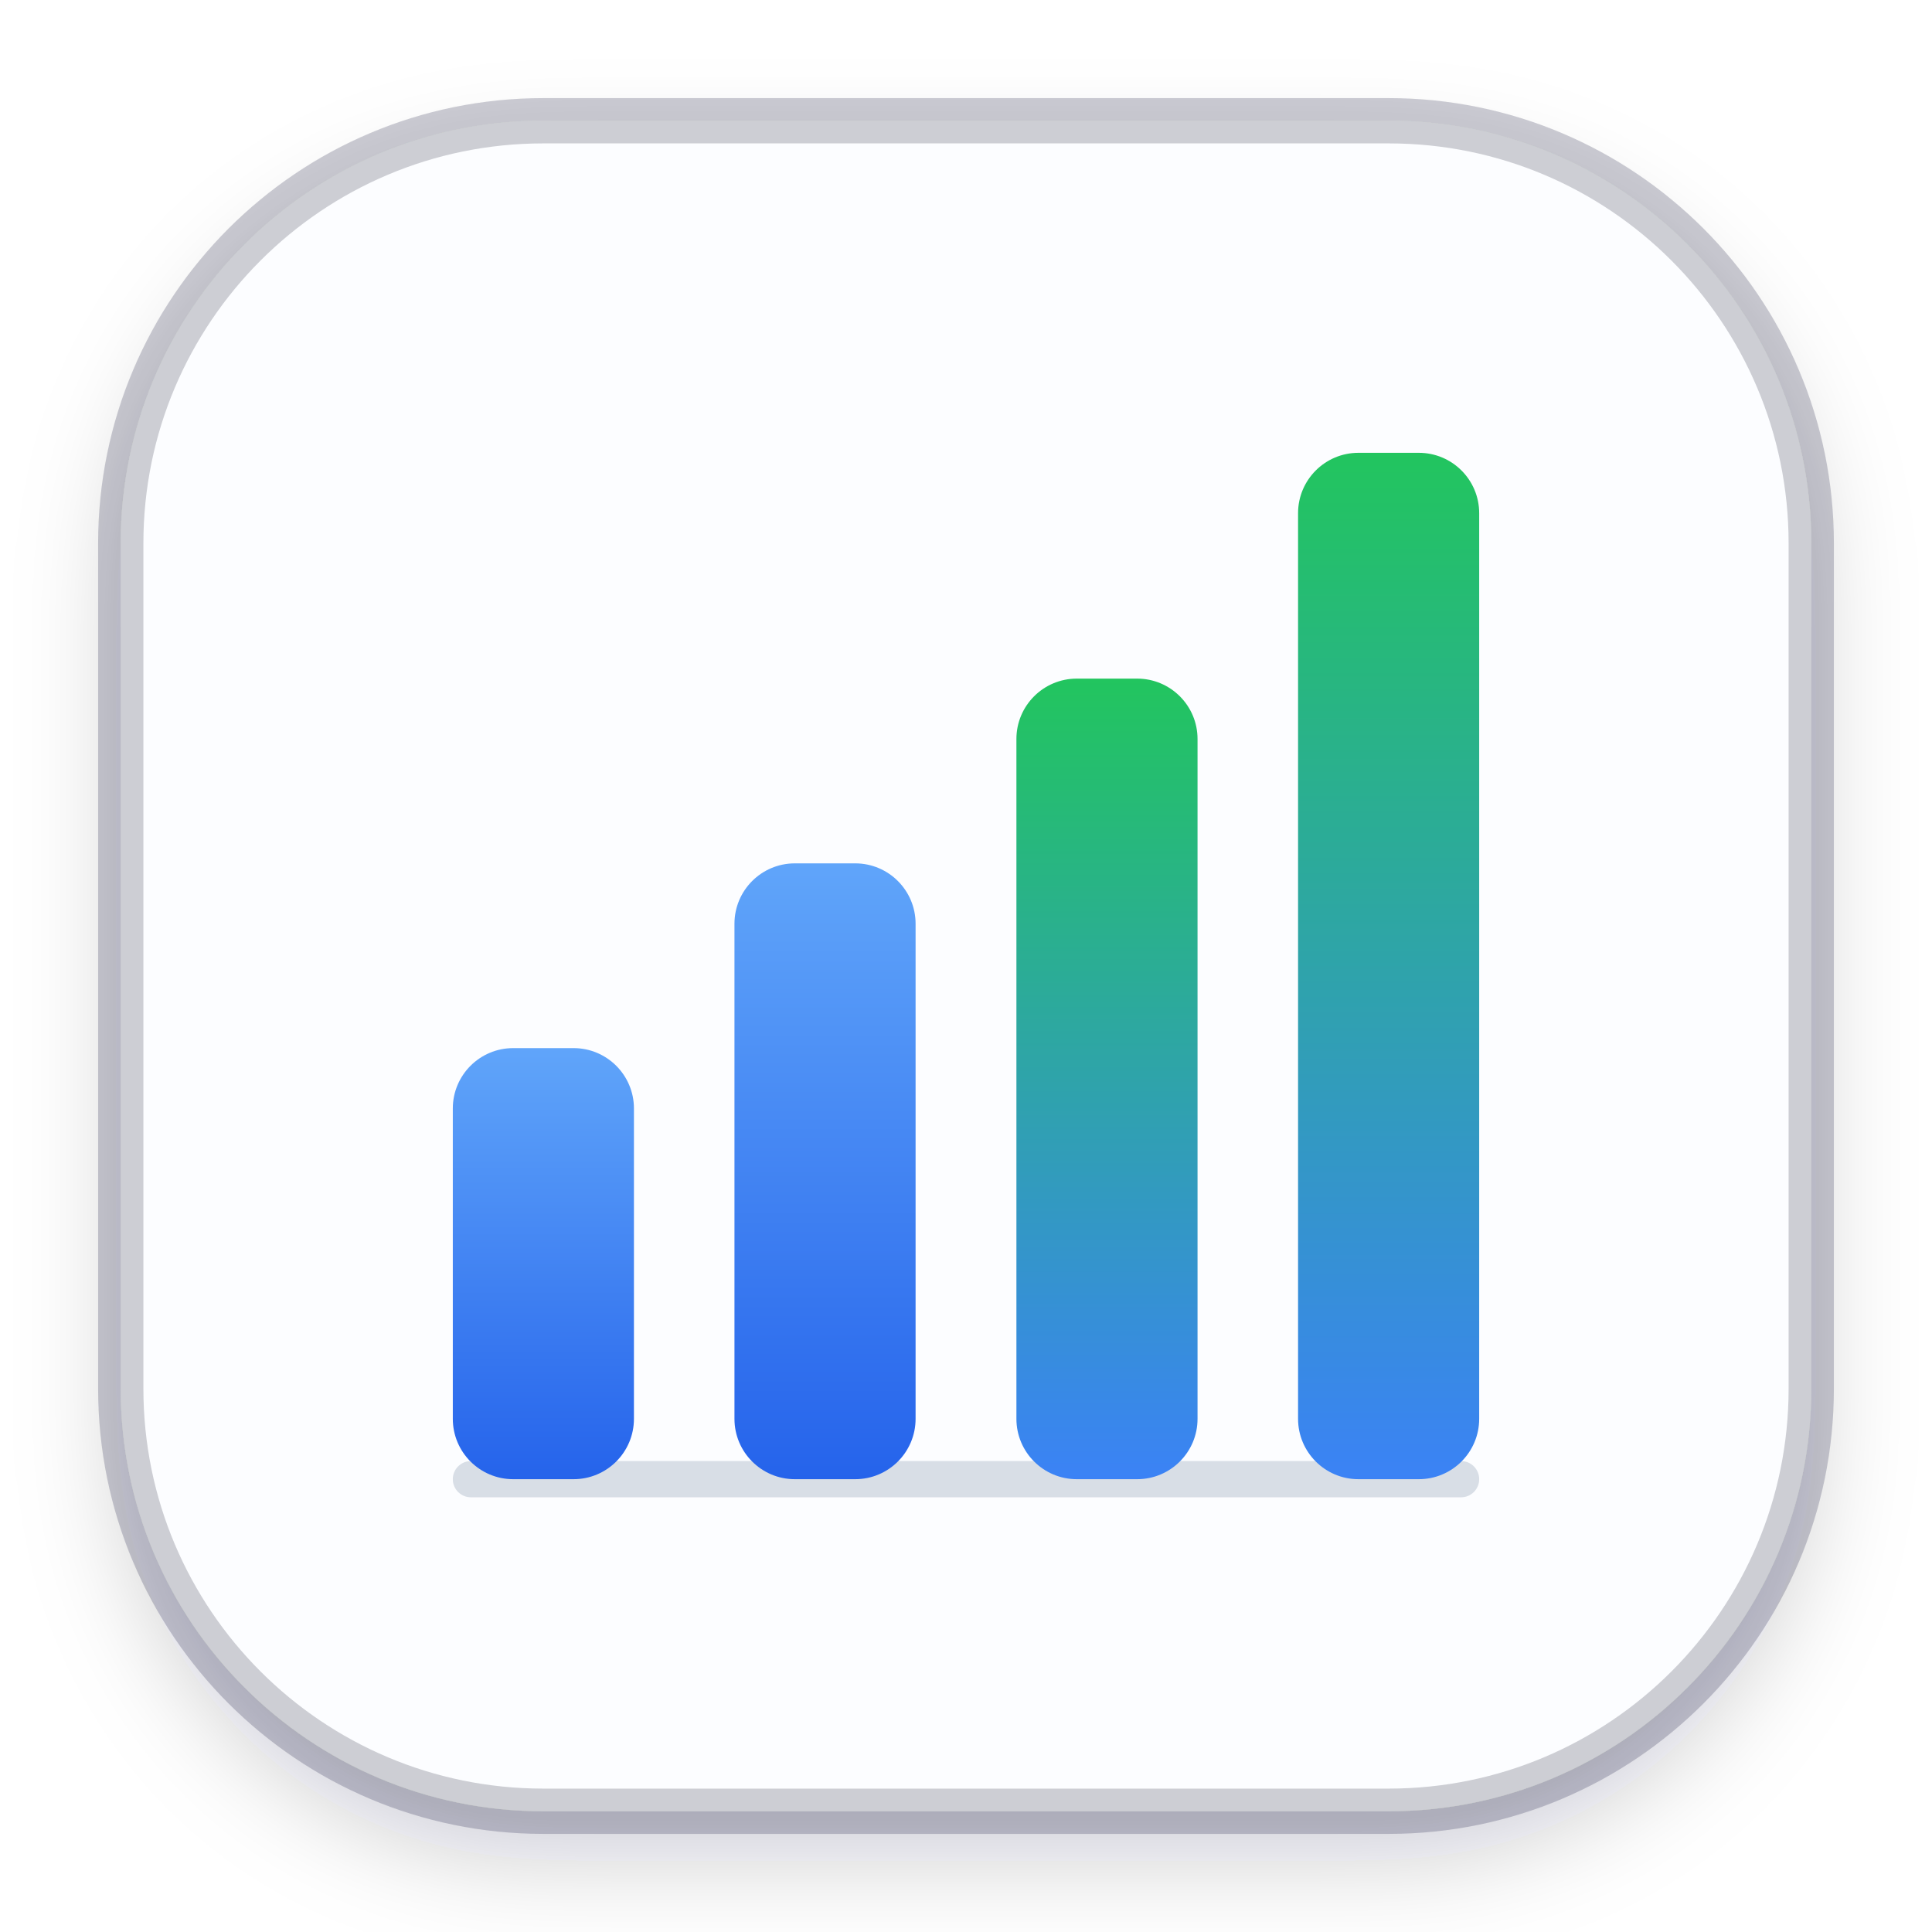
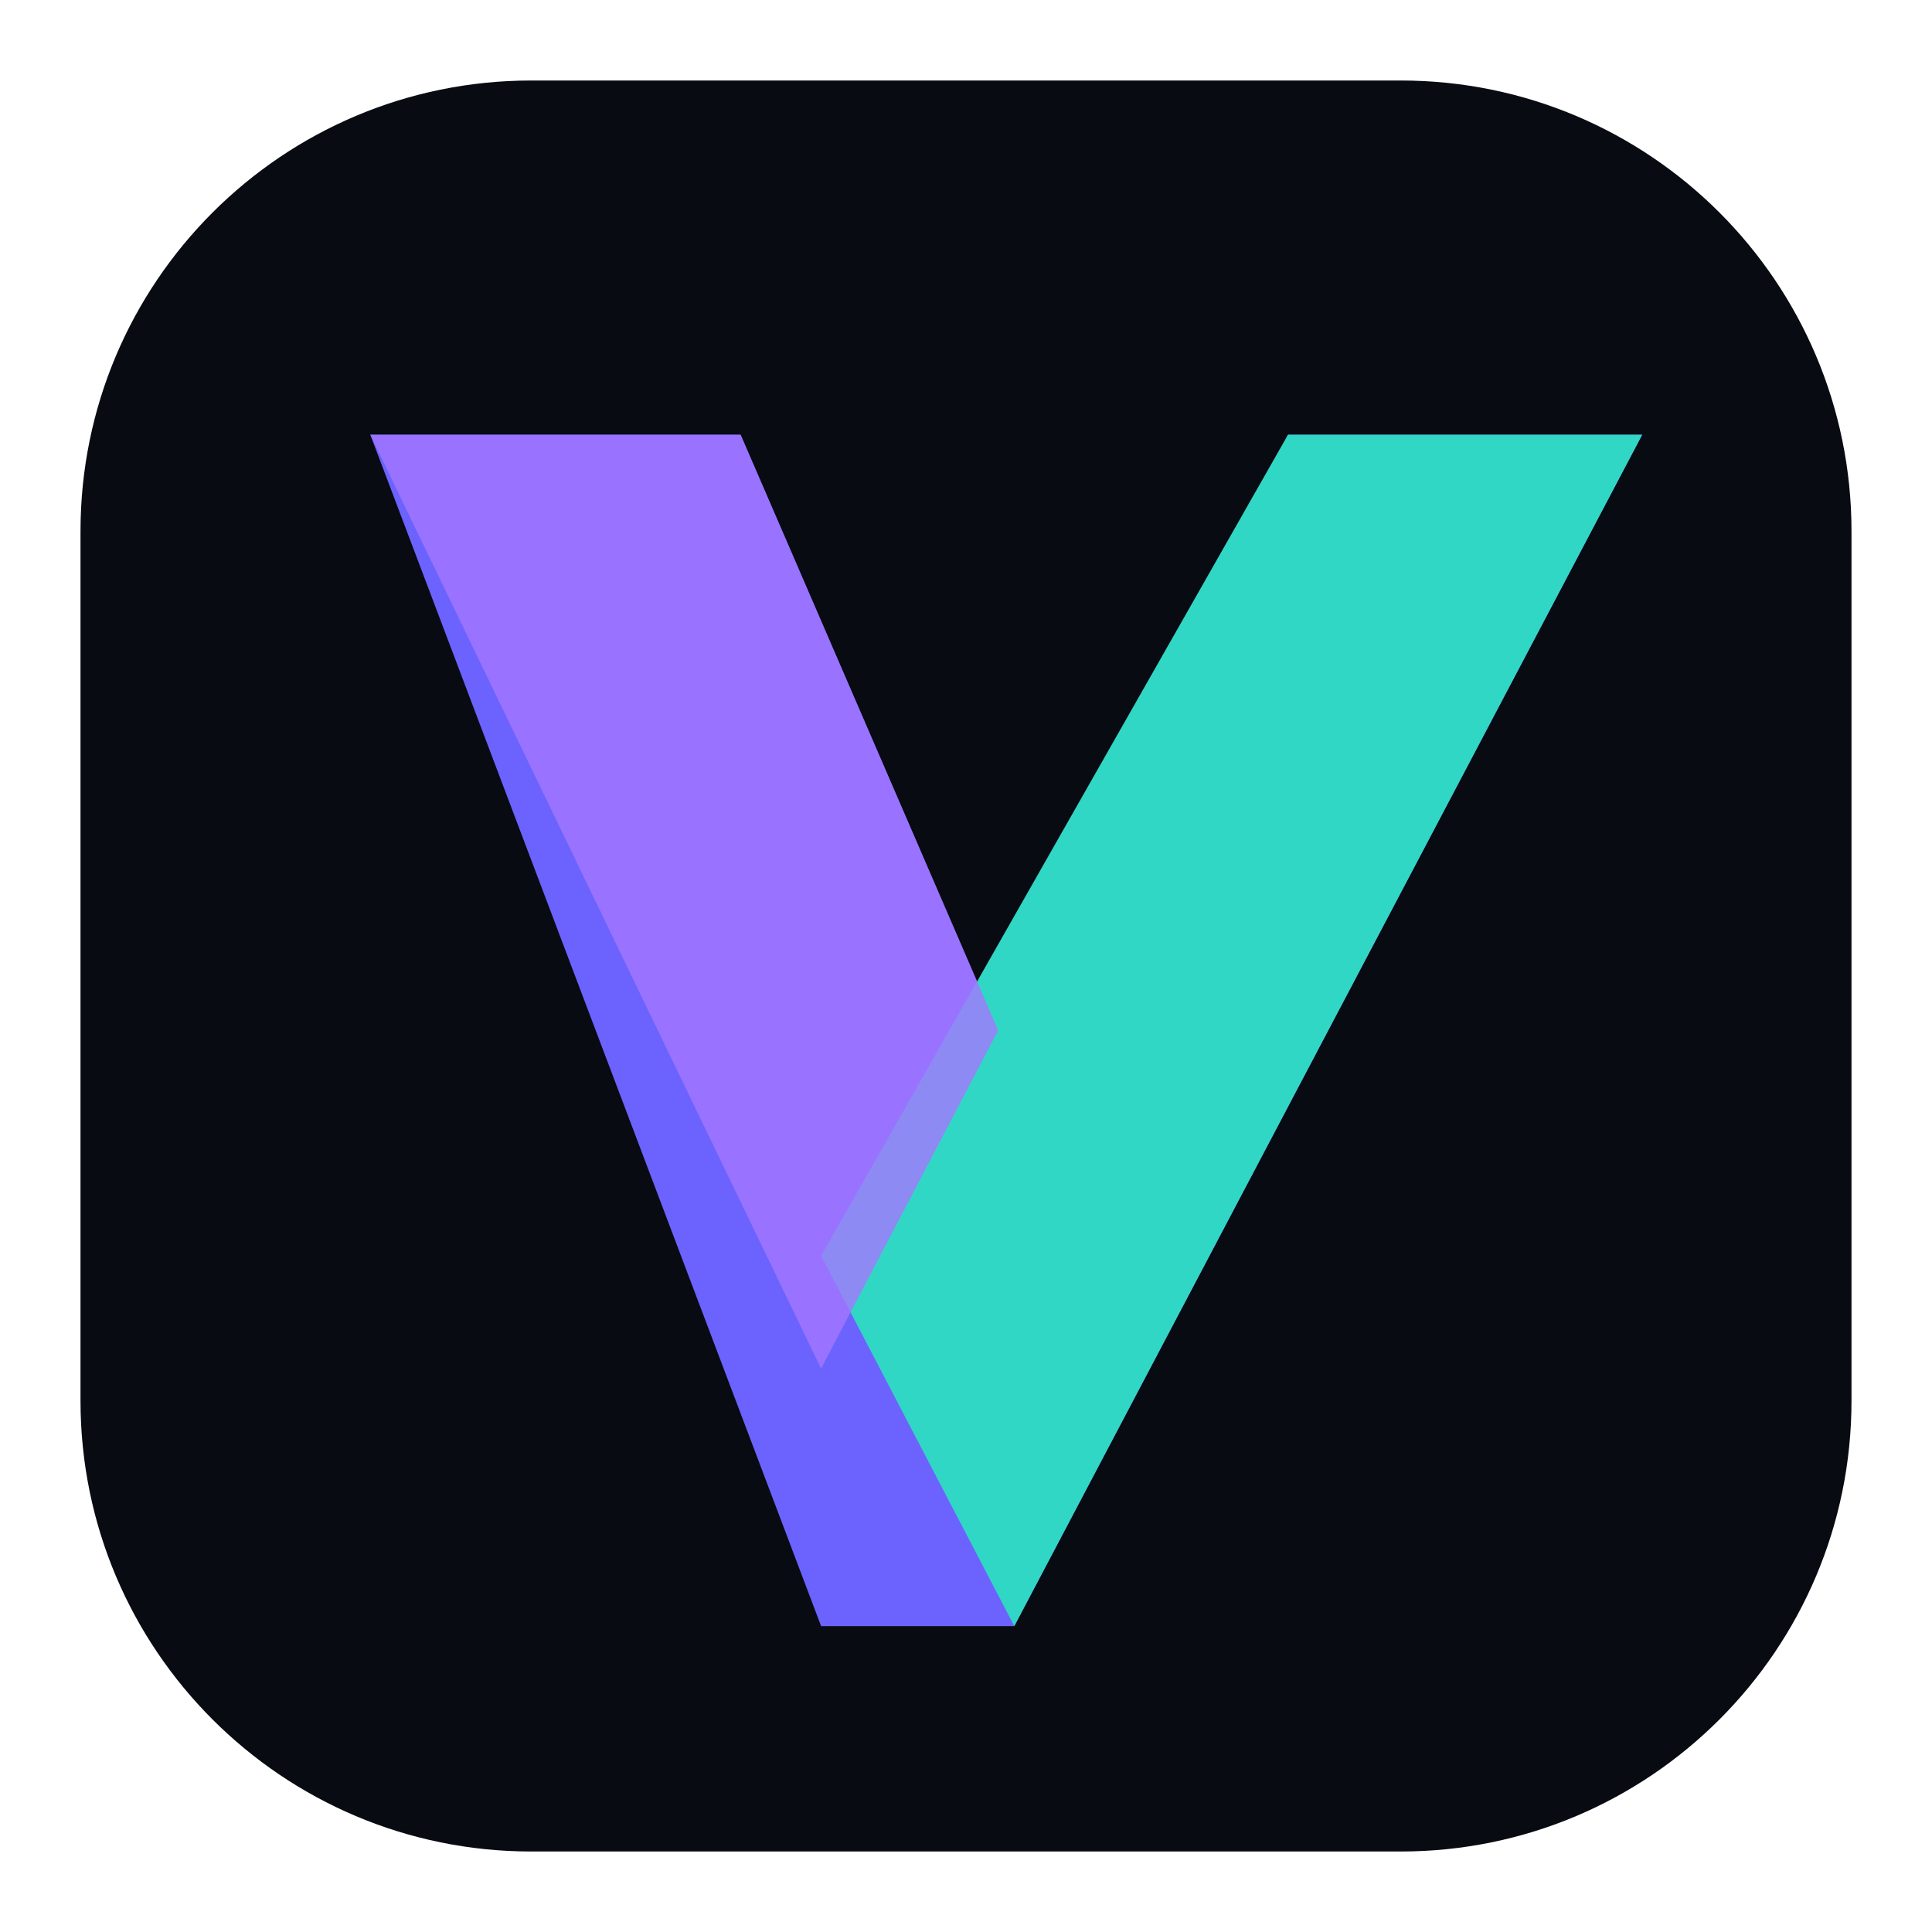
- <svg xmlns="http://www.w3.org/2000/svg" viewBox="0 0 64 64" width="64" height="64" role="img" aria-label="Velstrian">
-   <defs>
-     <linearGradient id="caMarkBlue" x1="0" y1="0" x2="0" y2="1">
-       <stop offset="0" stop-color="#60a5fa" />
-       <stop offset="1" stop-color="#2563eb" />
-     </linearGradient>
-     <linearGradient id="caMarkTeal" x1="0" y1="0" x2="0" y2="1">
-       <stop offset="0" stop-color="#22c55e" />
-       <stop offset="1" stop-color="#3b82f6" />
-     </linearGradient>
-     <filter id="caMarkShadow" x="-20%" y="-20%" width="140%" height="140%">
-       <feDropShadow dx="0" dy="1.5" stdDeviation="1.6" flood-color="#0b1220" flood-opacity="0.18" />
-     </filter>
-   </defs>
-   <rect x="4" y="4" width="56" height="56" rx="14" fill="#FCFDFF" stroke="rgba(15,23,42,.20)" stroke-width="1.5" filter="url(#caMarkShadow)" />
-   <rect x="15" y="48.4" width="34" height="1.2" rx="0.6" fill="#94a3b8" opacity="0.35" />
-   <rect x="15" y="34.72" width="6" height="14.28" rx="2" fill="url(#caMarkBlue)" />
-   <rect x="24.33" y="28.6" width="6" height="20.4" rx="2" fill="url(#caMarkBlue)" />
-   <rect x="33.67" y="22.48" width="6" height="26.52" rx="2" fill="url(#caMarkTeal)" />
-   <rect x="43" y="15" width="6" height="34" rx="2" fill="url(#caMarkTeal)" />
+ <svg xmlns="http://www.w3.org/2000/svg" viewBox="0 0 120 120" role="img" aria-label="Velstrian Tenderworks">
+   <rect x="5" y="5" width="110" height="110" rx="28" fill="#090B12" />
+   <path d="M23 27h23l16 37 18-37h22L63 101H51L23 27Z" fill="#6C63FF" />
+   <path d="M80 27h22L63 101 51 78l29-51Z" fill="#31D7C5" />
+   <path d="M35 27h11l16 37-11 21-28-58h12Z" fill="#A477FF" opacity=".8" />
</svg>
